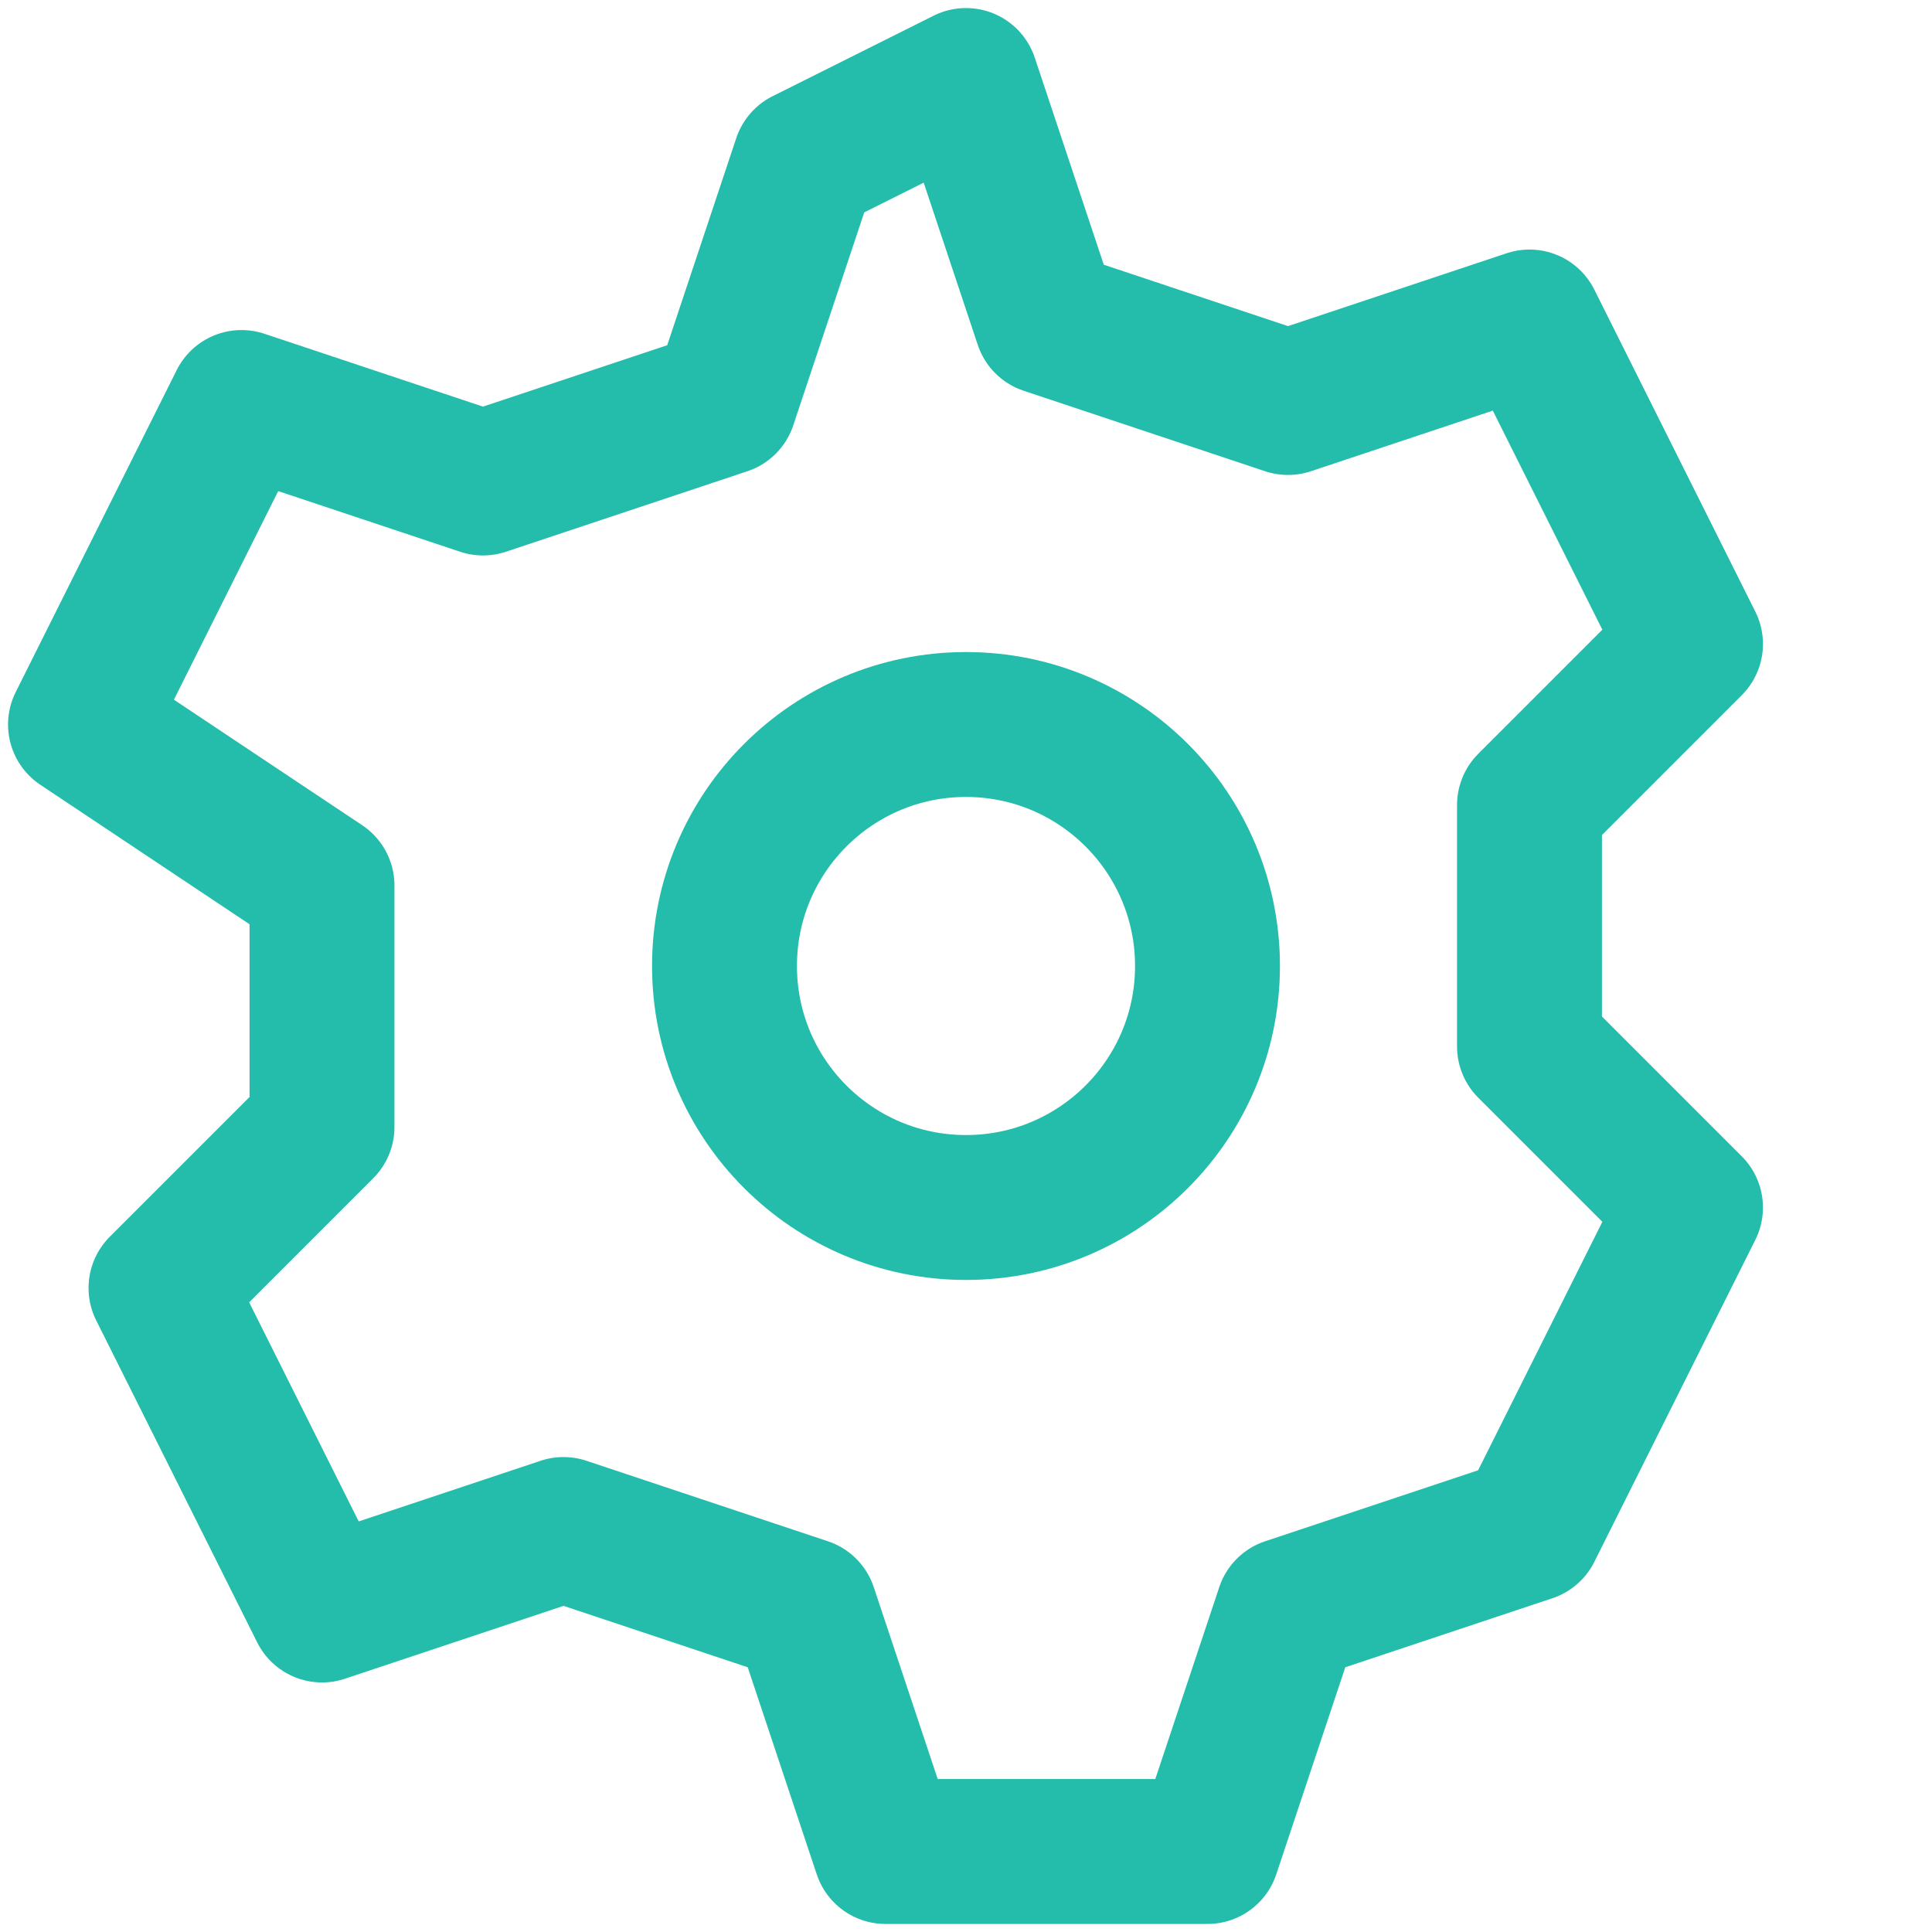
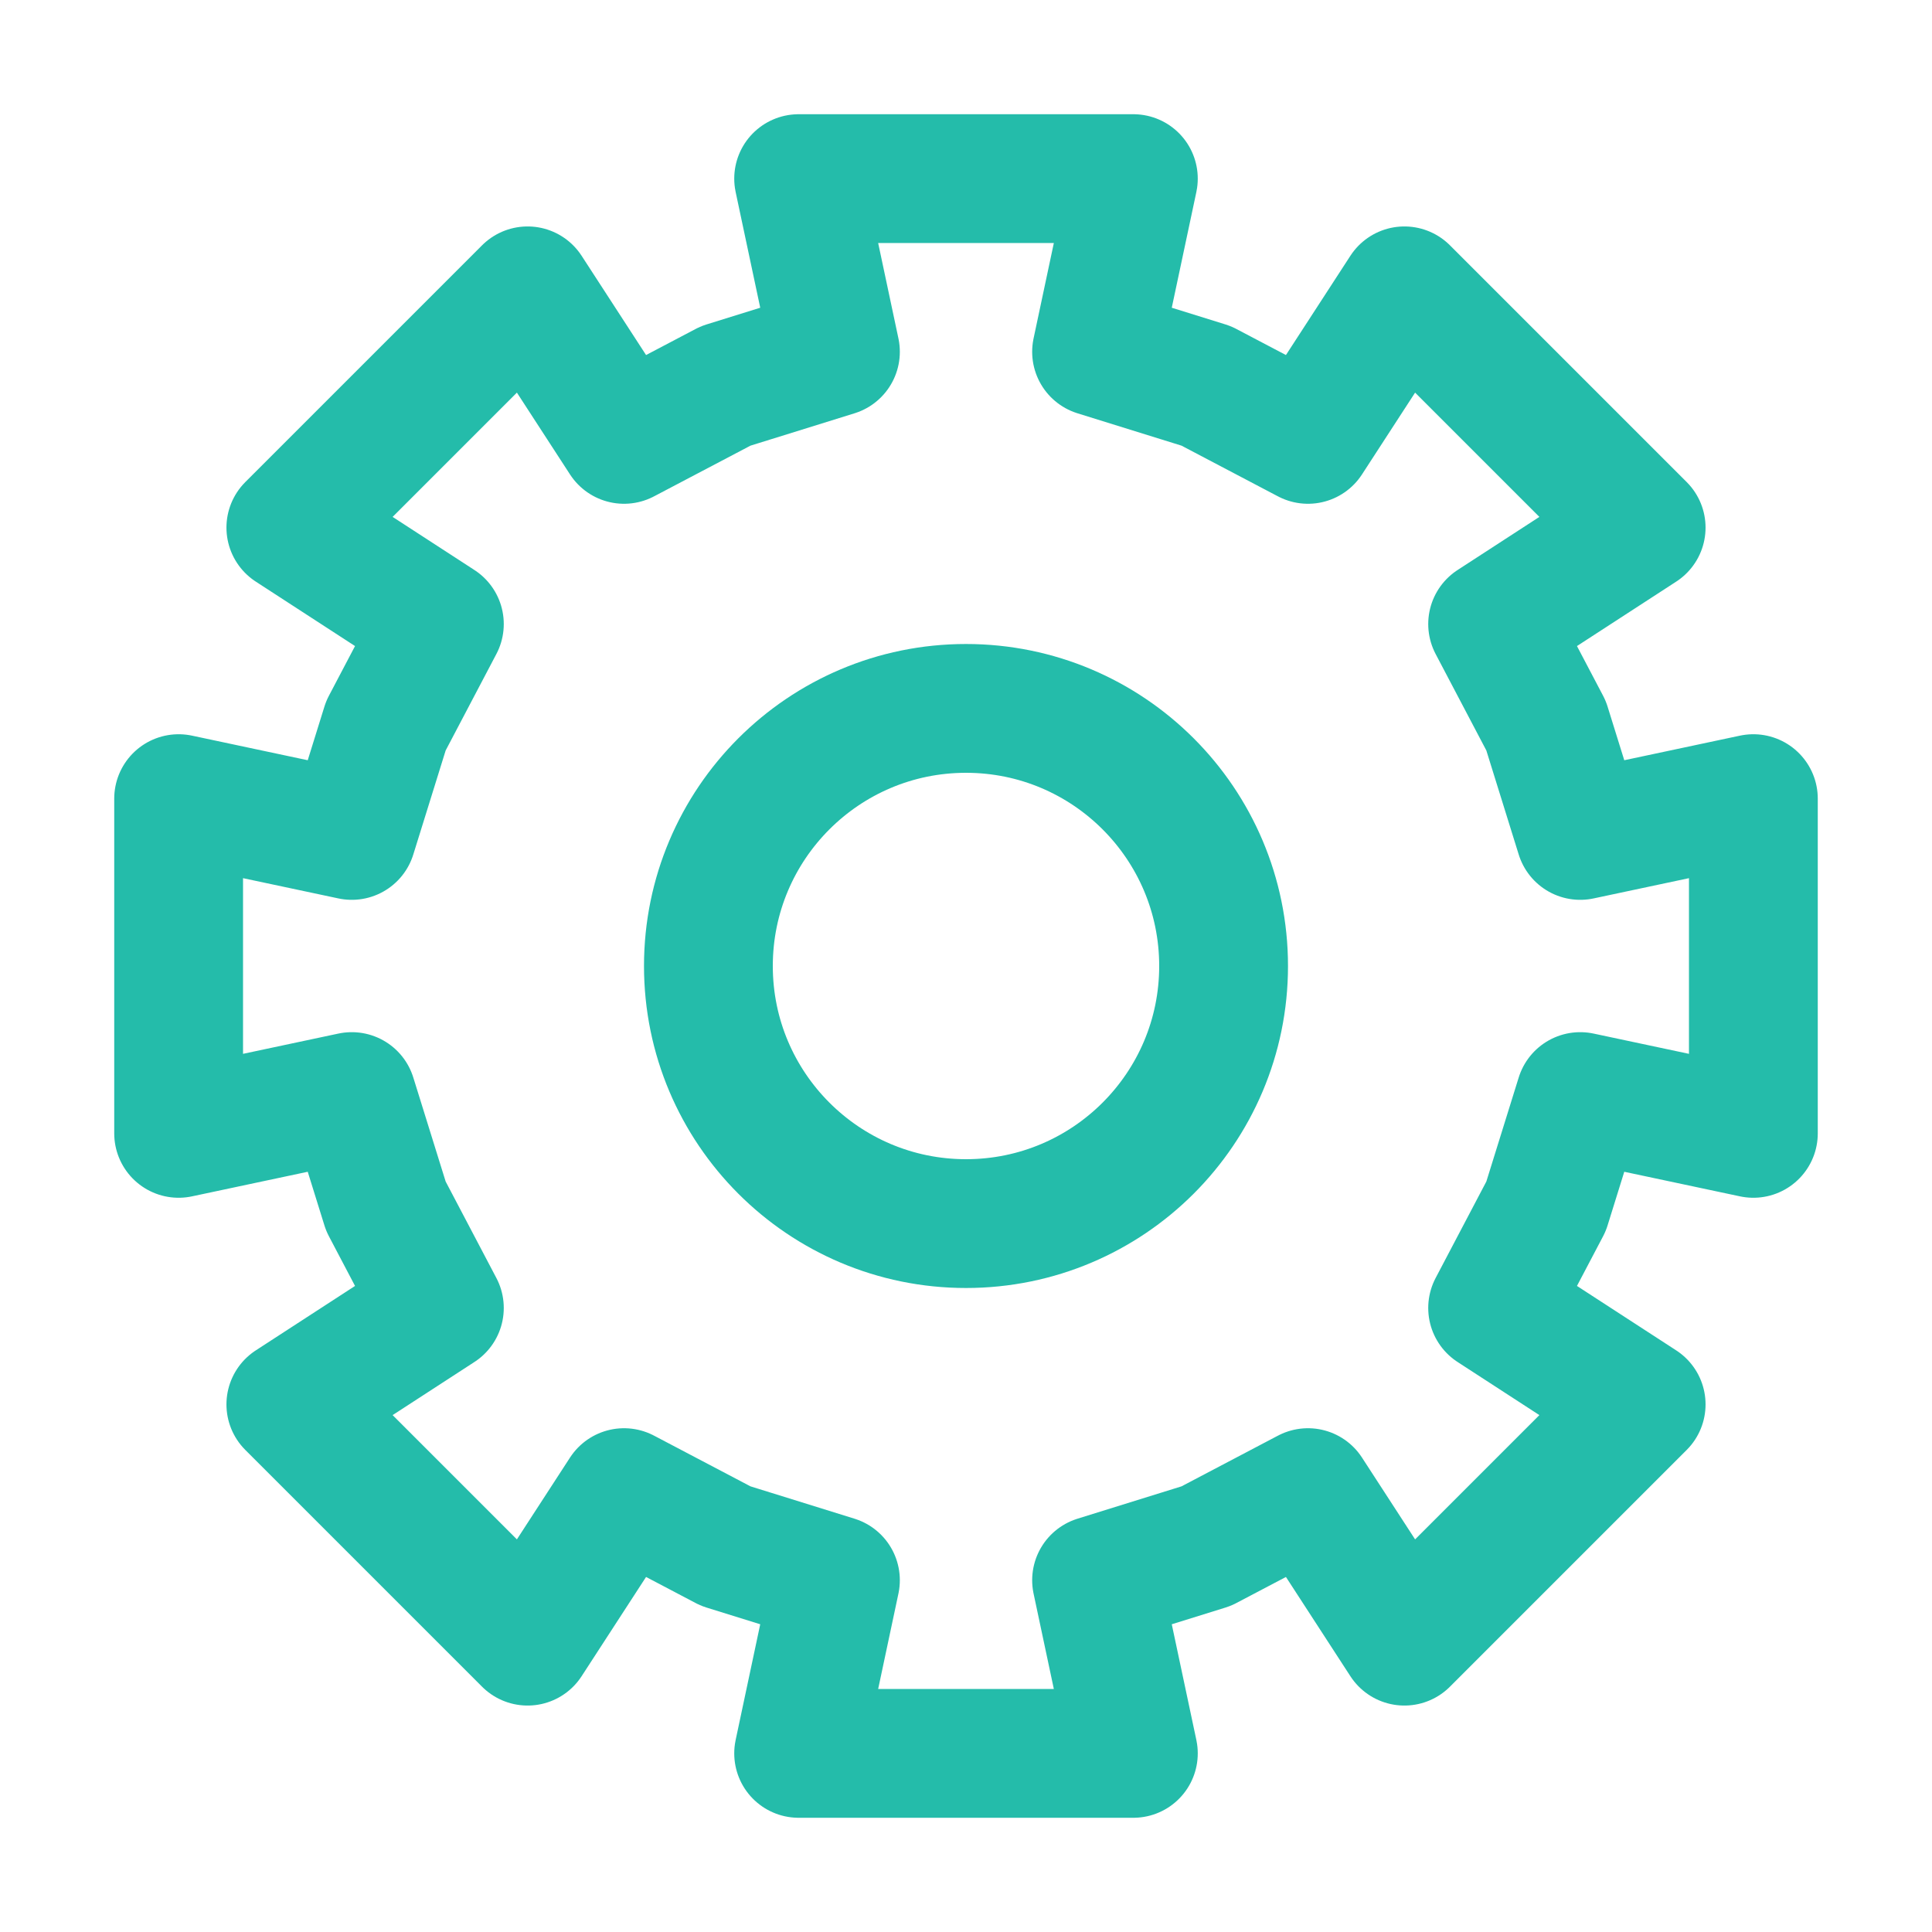
- <svg xmlns="http://www.w3.org/2000/svg" width="24" height="24" viewBox="0 0 24 24" fill="none" stroke="#24BCAA" stroke-width="1.8" stroke-linecap="round" stroke-linejoin="round">
-   <path d="m10 2-1 3-3 1-3-1-2 4 3 2v3l-2 2 2 4 3-1 3 1 1 3h4l1-3 3-1 2-4-2-2v-3l2-2-2-4-3 1-3-1-1-3z" />
-   <circle cx="12" cy="12" r="3" />
+ <svg xmlns="http://www.w3.org/2000/svg" width="24" height="24" viewBox="0 0 24 24" fill="none" stroke="#24BCAA" stroke-width="1.6" stroke-linejoin="round">
+   <polygon points="19.206,9.015 19.63,10.378 21.781,9.921 21.781,14.079 19.63,13.622 19.206,14.985 19.206,14.985 18.542,16.248 20.387,17.446 17.446,20.387 16.248,18.542 14.985,19.206 14.985,19.206 13.622,19.63 14.079,21.781 9.921,21.781 10.378,19.63 9.015,19.206 9.015,19.206 7.752,18.542 6.554,20.387 3.613,17.446 5.458,16.248 4.794,14.985 4.794,14.985 4.37,13.622 2.219,14.079 2.219,9.921 4.37,10.378 4.794,9.015 4.794,9.015 5.458,7.752 3.613,6.554 6.554,3.613 7.752,5.458 9.015,4.794 9.015,4.794 10.378,4.37 9.921,2.219 14.079,2.219 13.622,4.37 14.985,4.794 14.985,4.794 16.248,5.458 17.446,3.613 20.387,6.554 18.542,7.752 19.206,9.015" />
+   <circle cx="12" cy="12" r="3.2" />
</svg>
